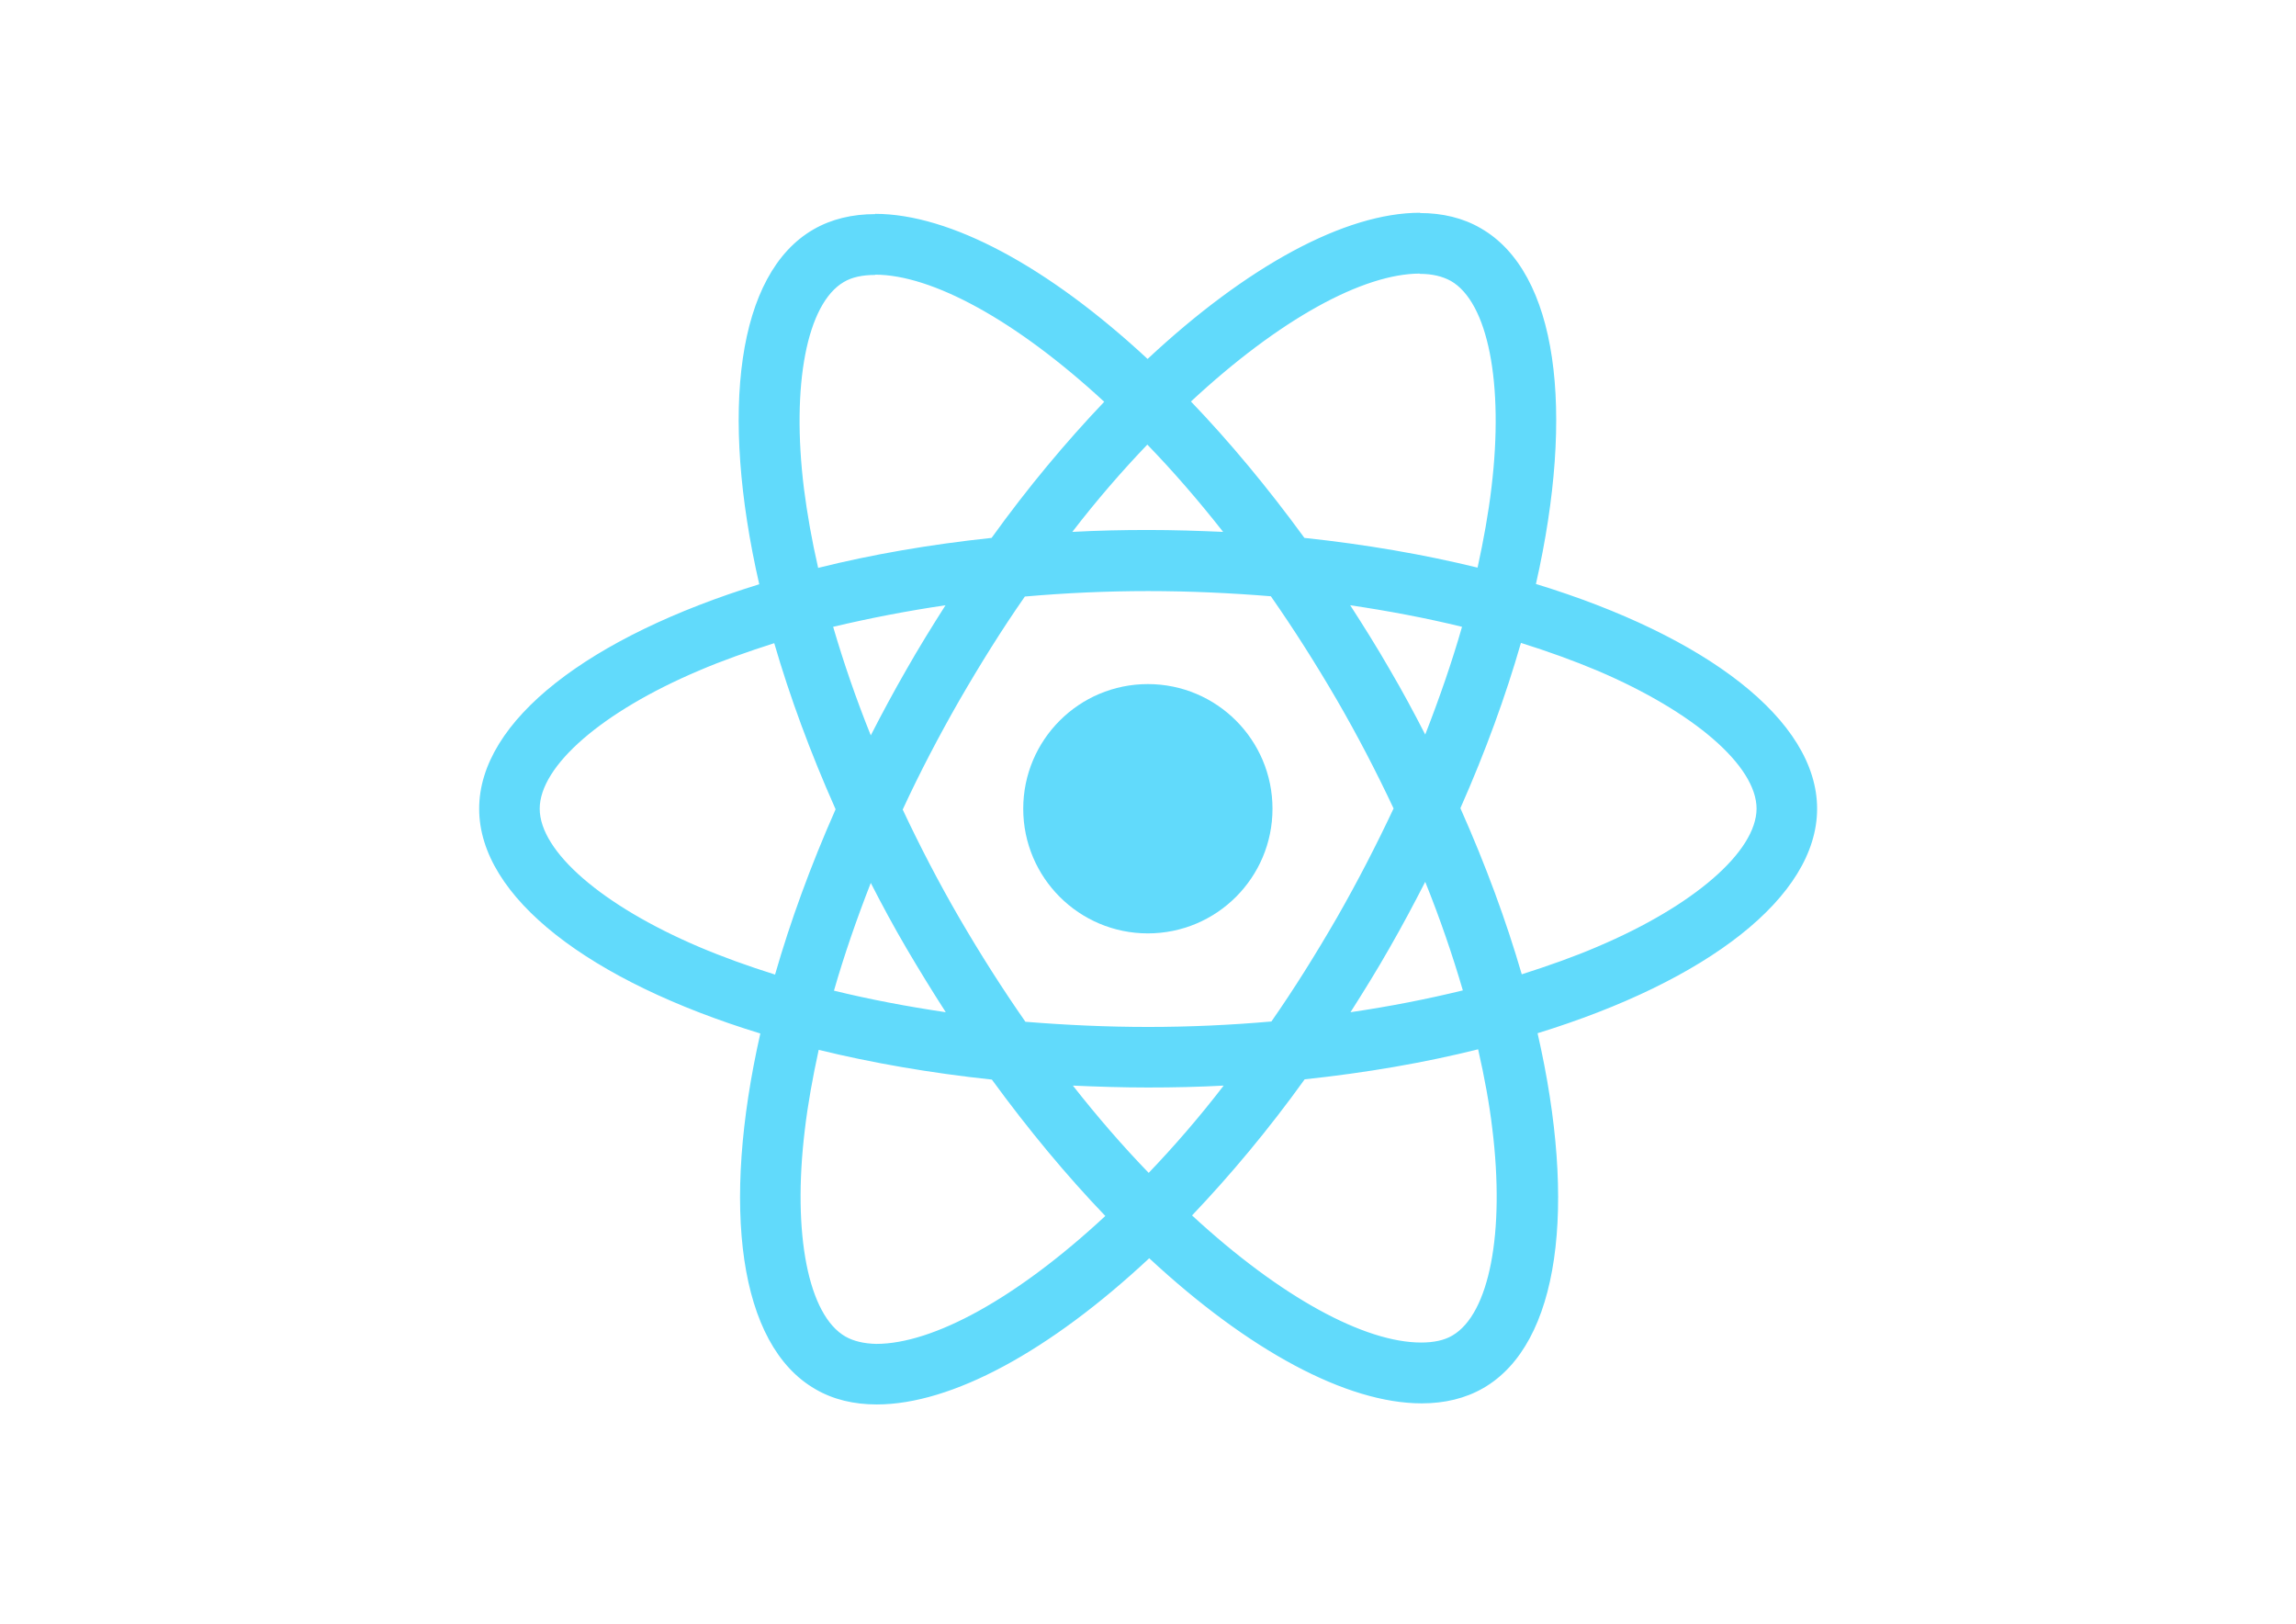
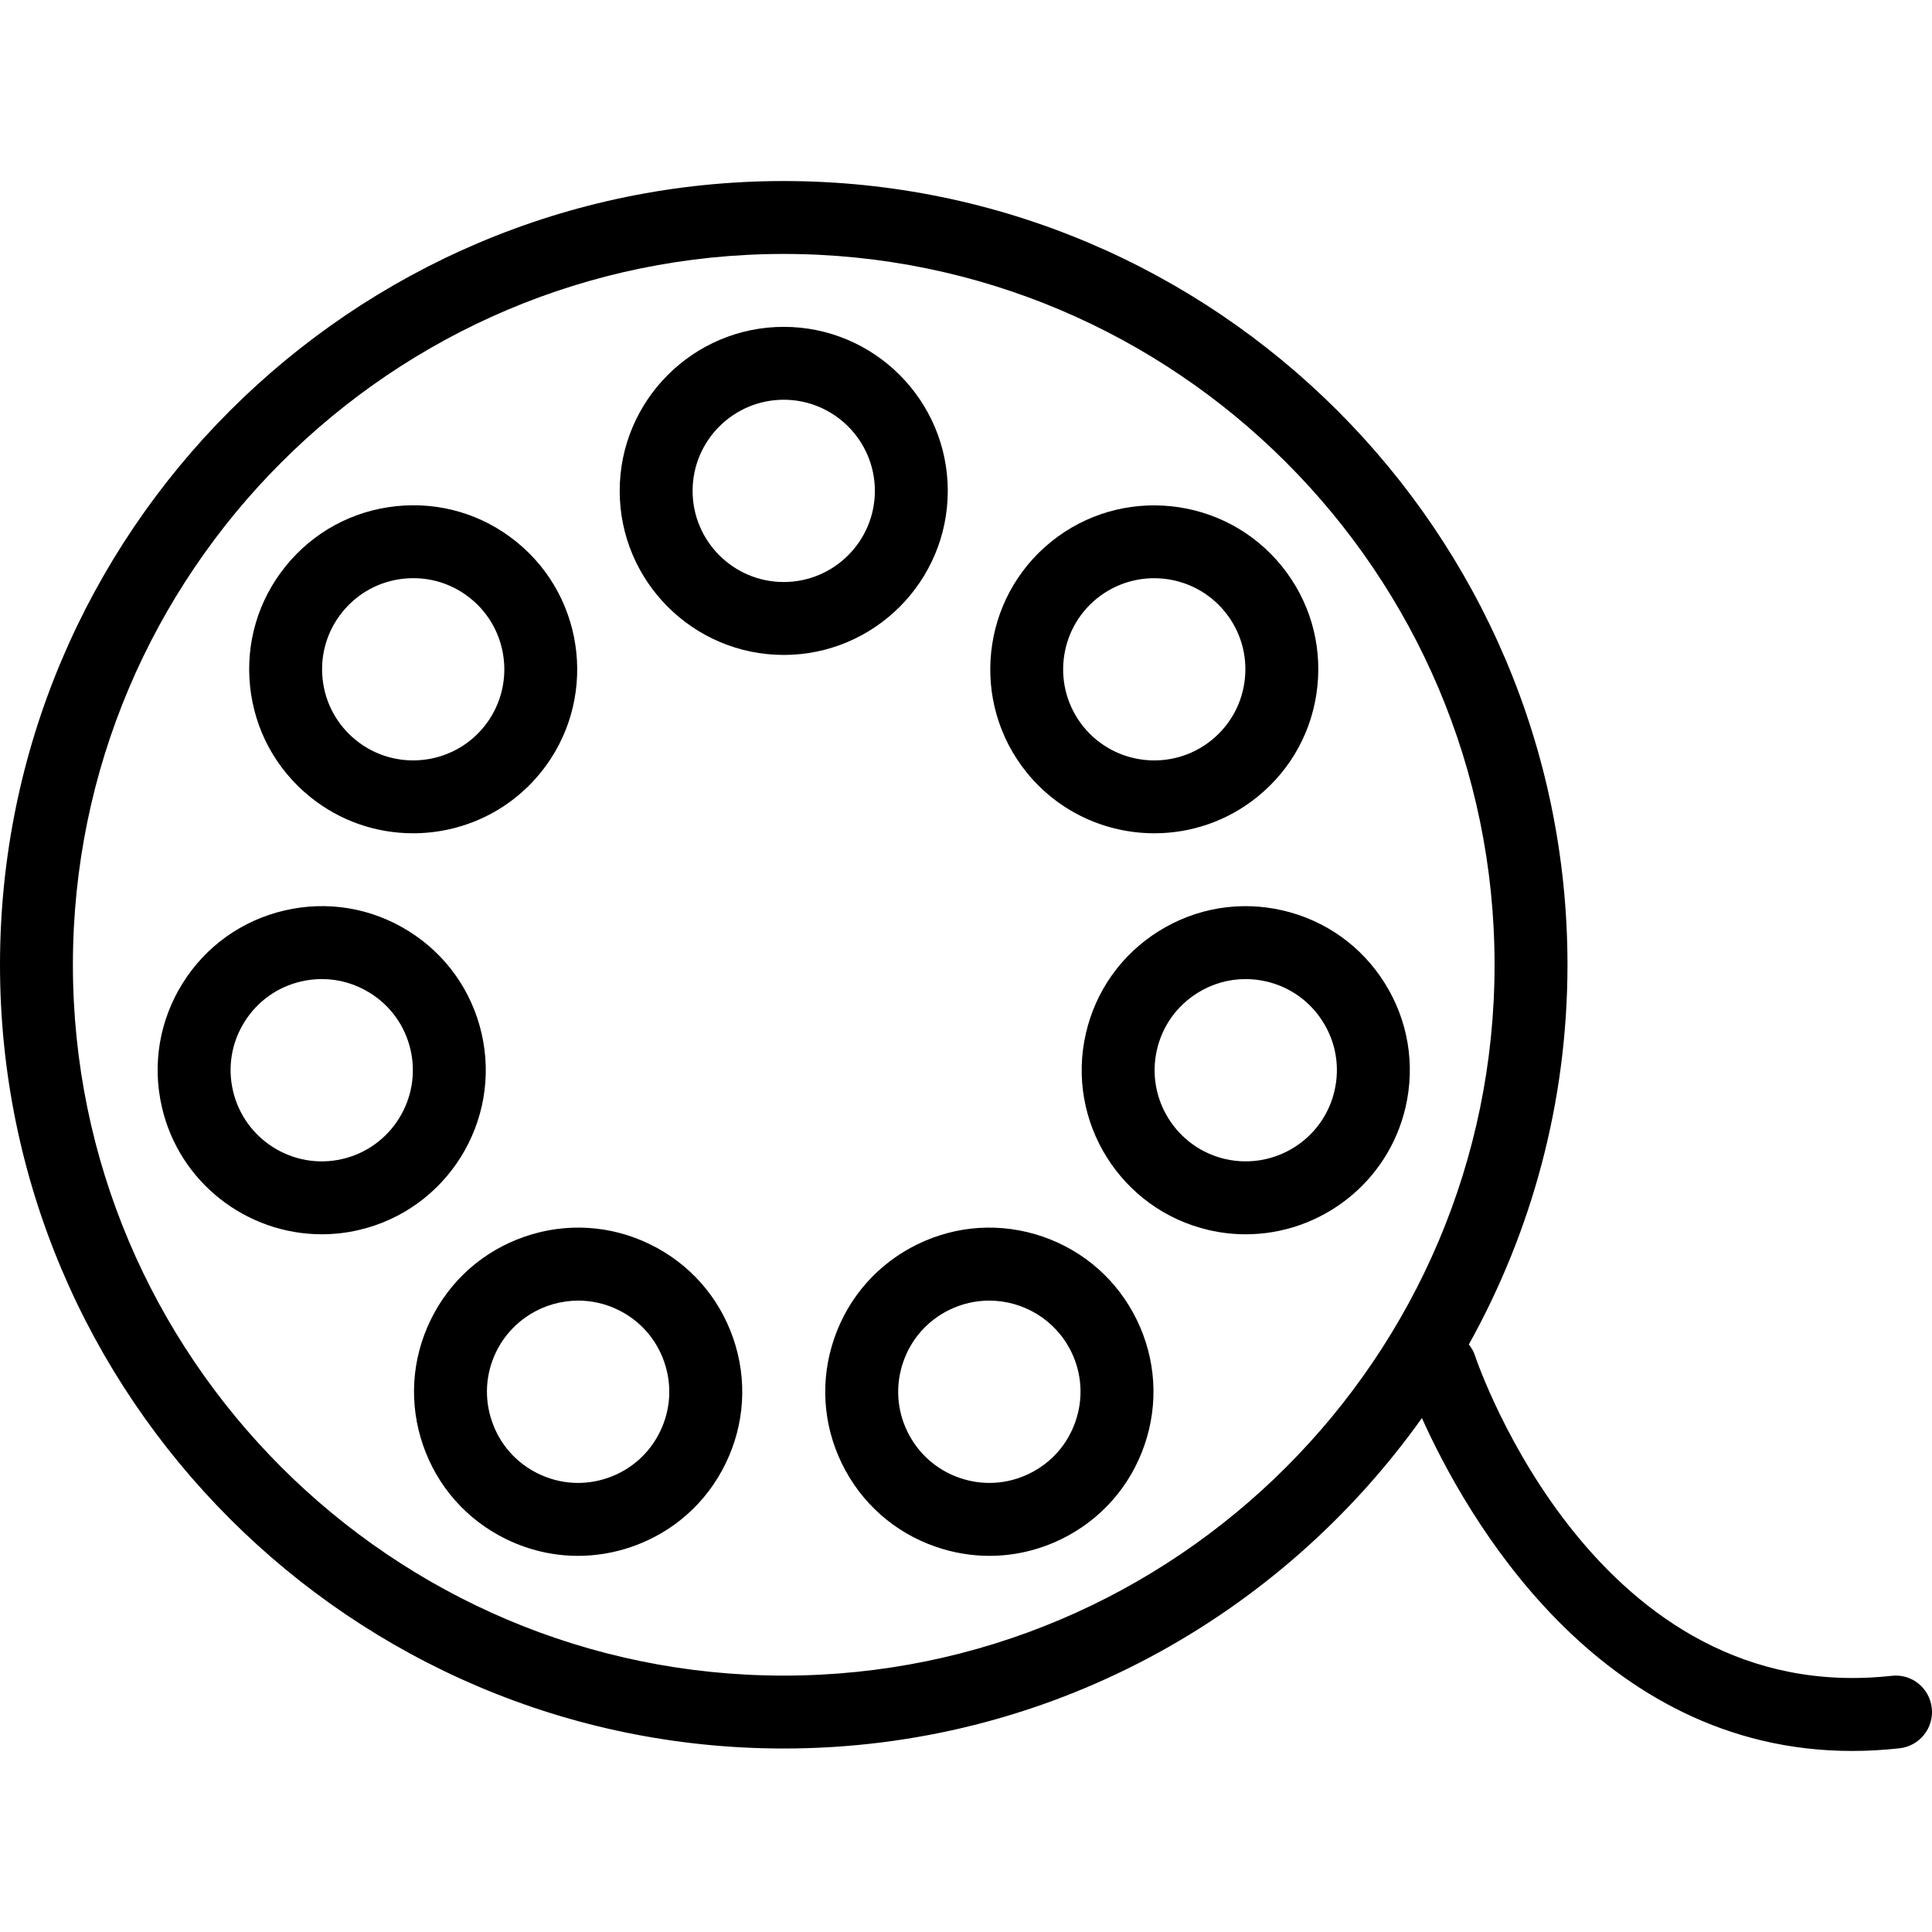
- <svg xmlns="http://www.w3.org/2000/svg" viewBox="0 0 841.9 595.3">
-   <g fill="#61DAFB">
-     <path d="M666.3 296.5c0-32.5-40.7-63.3-103.1-82.4 14.4-63.6 8-114.2-20.2-130.4-6.5-3.8-14.1-5.6-22.4-5.6v22.3c4.6 0 8.3.9 11.4 2.6 13.6 7.8 19.5 37.5 14.9 75.7-1.1 9.4-2.9 19.3-5.1 29.4-19.6-4.8-41-8.5-63.5-10.9-13.5-18.5-27.5-35.3-41.6-50 32.6-30.3 63.2-46.9 84-46.9V78c-27.5 0-63.5 19.6-99.9 53.6-36.4-33.8-72.4-53.2-99.9-53.2v22.3c20.7 0 51.4 16.5 84 46.6-14 14.7-28 31.4-41.3 49.9-22.6 2.4-44 6.1-63.6 11-2.3-10-4-19.7-5.2-29-4.7-38.2 1.1-67.9 14.6-75.8 3-1.8 6.9-2.6 11.5-2.6V78.5c-8.4 0-16 1.8-22.6 5.6-28.1 16.2-34.4 66.7-19.9 130.1-62.2 19.2-102.7 49.9-102.7 82.3 0 32.5 40.7 63.3 103.1 82.4-14.4 63.6-8 114.2 20.2 130.4 6.5 3.8 14.1 5.6 22.5 5.6 27.5 0 63.5-19.6 99.9-53.6 36.4 33.8 72.4 53.2 99.9 53.2 8.4 0 16-1.8 22.6-5.6 28.1-16.2 34.4-66.7 19.9-130.1 62-19.1 102.5-49.9 102.5-82.3zm-130.2-66.7c-3.7 12.9-8.3 26.2-13.5 39.5-4.1-8-8.4-16-13.1-24-4.6-8-9.5-15.8-14.4-23.4 14.2 2.1 27.9 4.7 41 7.9zm-45.8 106.5c-7.8 13.5-15.8 26.3-24.1 38.2-14.9 1.3-30 2-45.2 2-15.1 0-30.2-.7-45-1.9-8.3-11.9-16.4-24.6-24.2-38-7.6-13.1-14.5-26.4-20.8-39.8 6.2-13.4 13.2-26.8 20.7-39.9 7.8-13.5 15.8-26.3 24.1-38.2 14.9-1.3 30-2 45.2-2 15.1 0 30.2.7 45 1.9 8.3 11.9 16.4 24.6 24.2 38 7.6 13.1 14.5 26.4 20.8 39.8-6.3 13.4-13.2 26.8-20.7 39.9zm32.3-13c5.4 13.4 10 26.8 13.8 39.8-13.1 3.2-26.9 5.9-41.2 8 4.9-7.7 9.8-15.6 14.4-23.7 4.6-8 8.9-16.1 13-24.1zM421.2 430c-9.3-9.6-18.6-20.3-27.8-32 9 .4 18.2.7 27.5.7 9.4 0 18.7-.2 27.8-.7-9 11.7-18.3 22.4-27.5 32zm-74.4-58.9c-14.2-2.1-27.9-4.7-41-7.9 3.7-12.9 8.3-26.2 13.5-39.5 4.1 8 8.4 16 13.1 24 4.7 8 9.5 15.8 14.4 23.4zM420.7 163c9.3 9.6 18.6 20.3 27.8 32-9-.4-18.2-.7-27.5-.7-9.4 0-18.7.2-27.8.7 9-11.7 18.3-22.4 27.5-32zm-74 58.9c-4.9 7.7-9.8 15.6-14.4 23.7-4.6 8-8.9 16-13 24-5.4-13.4-10-26.8-13.8-39.8 13.1-3.1 26.9-5.8 41.2-7.9zm-90.5 125.2c-35.4-15.1-58.3-34.9-58.3-50.6 0-15.7 22.9-35.6 58.3-50.6 8.6-3.7 18-7 27.7-10.1 5.7 19.6 13.2 40 22.5 60.9-9.2 20.8-16.6 41.1-22.2 60.6-9.9-3.1-19.3-6.5-28-10.2zM310 490c-13.6-7.8-19.5-37.5-14.9-75.7 1.1-9.4 2.9-19.3 5.1-29.4 19.6 4.8 41 8.5 63.5 10.9 13.5 18.5 27.5 35.3 41.6 50-32.6 30.3-63.2 46.9-84 46.9-4.5-.1-8.3-1-11.3-2.7zm237.2-76.2c4.7 38.2-1.1 67.9-14.6 75.8-3 1.8-6.9 2.6-11.5 2.6-20.7 0-51.4-16.5-84-46.6 14-14.7 28-31.4 41.3-49.9 22.6-2.4 44-6.1 63.6-11 2.3 10.1 4.1 19.8 5.2 29.1zm38.5-66.7c-8.6 3.7-18 7-27.7 10.1-5.7-19.6-13.2-40-22.5-60.9 9.2-20.8 16.6-41.1 22.2-60.6 9.9 3.1 19.3 6.5 28.1 10.2 35.4 15.1 58.3 34.9 58.3 50.6-.1 15.7-23 35.6-58.4 50.6zM320.8 78.4z" />
-     <circle cx="420.9" cy="296.5" r="45.7" />
-     <path d="M520.5 78.1z" />
+ <svg xmlns="http://www.w3.org/2000/svg" fill="#000000" height="800px" width="800px" version="1.1" id="Layer_1" viewBox="0 0 210.233 210.233" xml:space="preserve">
+   <g>
+     <g>
+       <g>
+         <path d="M33.736,86.705c3.297,2.671,7.267,3.969,11.214,3.969c5.206,0,10.366-2.258,13.891-6.608     c6.19-7.651,5.009-18.911-2.638-25.103c-3.703-3-8.336-4.379-13.101-3.881c-4.741,0.498-9.006,2.812-12.008,6.518     c-3.002,3.706-4.377,8.357-3.881,13.099C27.712,79.44,30.029,83.703,33.736,86.705z M37.261,66.591     c1.666-2.059,4.036-3.345,6.67-3.622c0.353-0.037,0.705-0.054,1.054-0.054c2.262,0,4.439,0.767,6.225,2.212     c4.246,3.44,4.904,9.696,1.464,13.945c-3.44,4.251-9.704,4.906-13.949,1.466c-2.057-1.668-3.347-4.036-3.622-6.67     C34.828,71.234,35.592,68.65,37.261,66.591z" />
+         <path d="M113.468,134.565c-4.509-1.551-9.347-1.257-13.635,0.835c-4.284,2.09-7.499,5.723-9.053,10.232     c-1.554,4.509-1.255,9.353,0.833,13.635c2.092,4.286,5.725,7.501,10.234,9.053c1.902,0.656,3.866,0.982,5.826,0.982     c2.673,0,5.334-0.608,7.81-1.815c4.284-2.09,7.499-5.724,9.053-10.232s1.255-9.353-0.837-13.637     C121.611,139.334,117.977,136.118,113.468,134.565z M117.032,154.671c-0.86,2.506-2.646,4.524-5.028,5.685     c-2.382,1.161-5.063,1.33-7.577,0.463c-2.503-0.862-4.52-2.648-5.683-5.028c-1.162-2.38-1.325-5.071-0.461-7.575     c0.86-2.506,2.646-4.524,5.028-5.685c1.395-0.682,2.874-1.003,4.331-1.003c3.672,0,7.209,2.049,8.929,5.568     C117.733,149.477,117.896,152.167,117.032,154.671z" />
+         <path d="M150.694,107c-2.526-4.044-6.477-6.86-11.125-7.935c-4.633-1.065-9.421-0.271-13.473,2.256     c-4.044,2.528-6.86,6.477-7.933,11.123c-2.212,9.589,3.789,19.192,13.38,21.408c1.344,0.31,2.688,0.459,4.013,0.459     c8.123,0,15.491-5.594,17.393-13.837C154.022,115.83,153.22,111.044,150.694,107z M145.217,118.691     c-1.228,5.324-6.551,8.652-11.892,7.432c-5.326-1.232-8.662-6.568-7.43-11.896c0.593-2.58,2.161-4.772,4.408-6.176     c1.596-0.998,3.397-1.511,5.233-1.511c0.748,0,1.503,0.085,2.251,0.256c2.58,0.597,4.776,2.163,6.178,4.41     C145.372,113.449,145.814,116.109,145.217,118.691z" />
+         <path d="M52.403,112.444c-1.073-4.647-3.889-8.596-7.933-11.123c-4.044-2.527-8.832-3.33-13.473-2.255     c-4.649,1.073-8.6,3.889-11.125,7.933c-2.525,4.044-3.328,8.83-2.255,13.473c1.902,8.245,9.27,13.837,17.393,13.837     c1.325,0,2.669-0.147,4.013-0.459C48.615,131.636,54.615,122.033,52.403,112.444z M37.242,126.12     c-5.322,1.236-10.66-2.106-11.892-7.432c-0.597-2.58-0.155-5.239,1.251-7.484c1.402-2.247,3.599-3.814,6.178-4.408     c0.748-0.173,1.503-0.257,2.251-0.257c1.836,0,3.637,0.513,5.233,1.511c2.247,1.404,3.816,3.597,4.408,6.176     C45.903,119.554,42.568,124.891,37.242,126.12z" />
+         <path d="M103.133,53.417c0-9.843-8.007-17.85-17.85-17.85s-17.85,8.007-17.85,17.85s8.007,17.85,17.85,17.85     S103.133,63.26,103.133,53.417z M85.283,63.333c-5.47,0-9.917-4.449-9.917-9.917c0-5.468,4.447-9.917,9.917-9.917     c5.47,0,9.917,4.449,9.917,9.917C95.2,58.884,90.753,63.333,85.283,63.333z" />
+         <path d="M125.616,90.674c3.947,0,7.918-1.298,11.214-3.969c3.707-3.002,6.024-7.265,6.523-12.008     c0.496-4.741-0.879-9.394-3.881-13.099c-6.194-7.647-17.459-8.826-25.105-2.638c-7.651,6.194-8.832,17.455-2.642,25.105     C115.25,88.415,120.41,90.674,125.616,90.674z M119.356,65.127c4.257-3.446,10.509-2.783,13.949,1.464     c1.67,2.059,2.433,4.643,2.157,7.277c-0.275,2.634-1.565,5.003-3.622,6.67c-4.257,3.446-10.505,2.785-13.949-1.466     C114.452,74.823,115.111,68.567,119.356,65.127z" />
+         <path d="M70.734,135.4c-4.288-2.092-9.127-2.388-13.635-0.835c-4.508,1.553-8.142,4.768-10.23,9.053     c-2.092,4.284-2.39,9.128-0.837,13.637c1.553,4.509,4.768,8.142,9.053,10.232c2.475,1.207,5.136,1.815,7.81,1.815     c1.956,0,3.924-0.325,5.826-0.982c4.509-1.551,8.142-4.767,10.23-9.051c2.092-4.284,2.39-9.128,0.837-13.637     C78.235,141.123,75.018,137.489,70.734,135.4z M71.818,155.793c-1.158,2.378-3.177,4.164-5.679,5.026     c-2.51,0.868-5.195,0.697-7.577-0.463c-2.382-1.16-4.168-3.178-5.028-5.685c-0.864-2.504-0.701-5.195,0.461-7.575     c1.72-3.519,5.257-5.568,8.929-5.568c1.457,0,2.936,0.322,4.331,1.003c2.382,1.16,4.168,3.178,5.028,5.685     C73.147,150.72,72.984,153.41,71.818,155.793z" />
+         <path d="M210.209,185.862c-0.239-2.175-2.176-3.761-4.38-3.504c-32.059,3.517-44.853-33.426-45.384-35.001     c-0.135-0.403-0.371-0.734-0.61-1.059c6.817-12.251,10.733-26.328,10.733-41.315c0-47.025-38.257-85.283-85.283-85.283     C38.259,19.7,0,57.959,0,104.983c0,47.024,38.257,85.283,85.283,85.283c28.642,0,53.972-14.238,69.445-35.959     c4.734,10.535,19.118,36.226,46.808,36.226c1.674,0,3.397-0.095,5.167-0.292C208.88,190.001,210.449,188.039,210.209,185.862z      M85.283,182.333c-42.65,0-77.35-34.699-77.35-77.35s34.7-77.35,77.35-77.35c42.65,0,77.35,34.699,77.35,77.35     S127.933,182.333,85.283,182.333z" />
+       </g>
+     </g>
  </g>
</svg>
